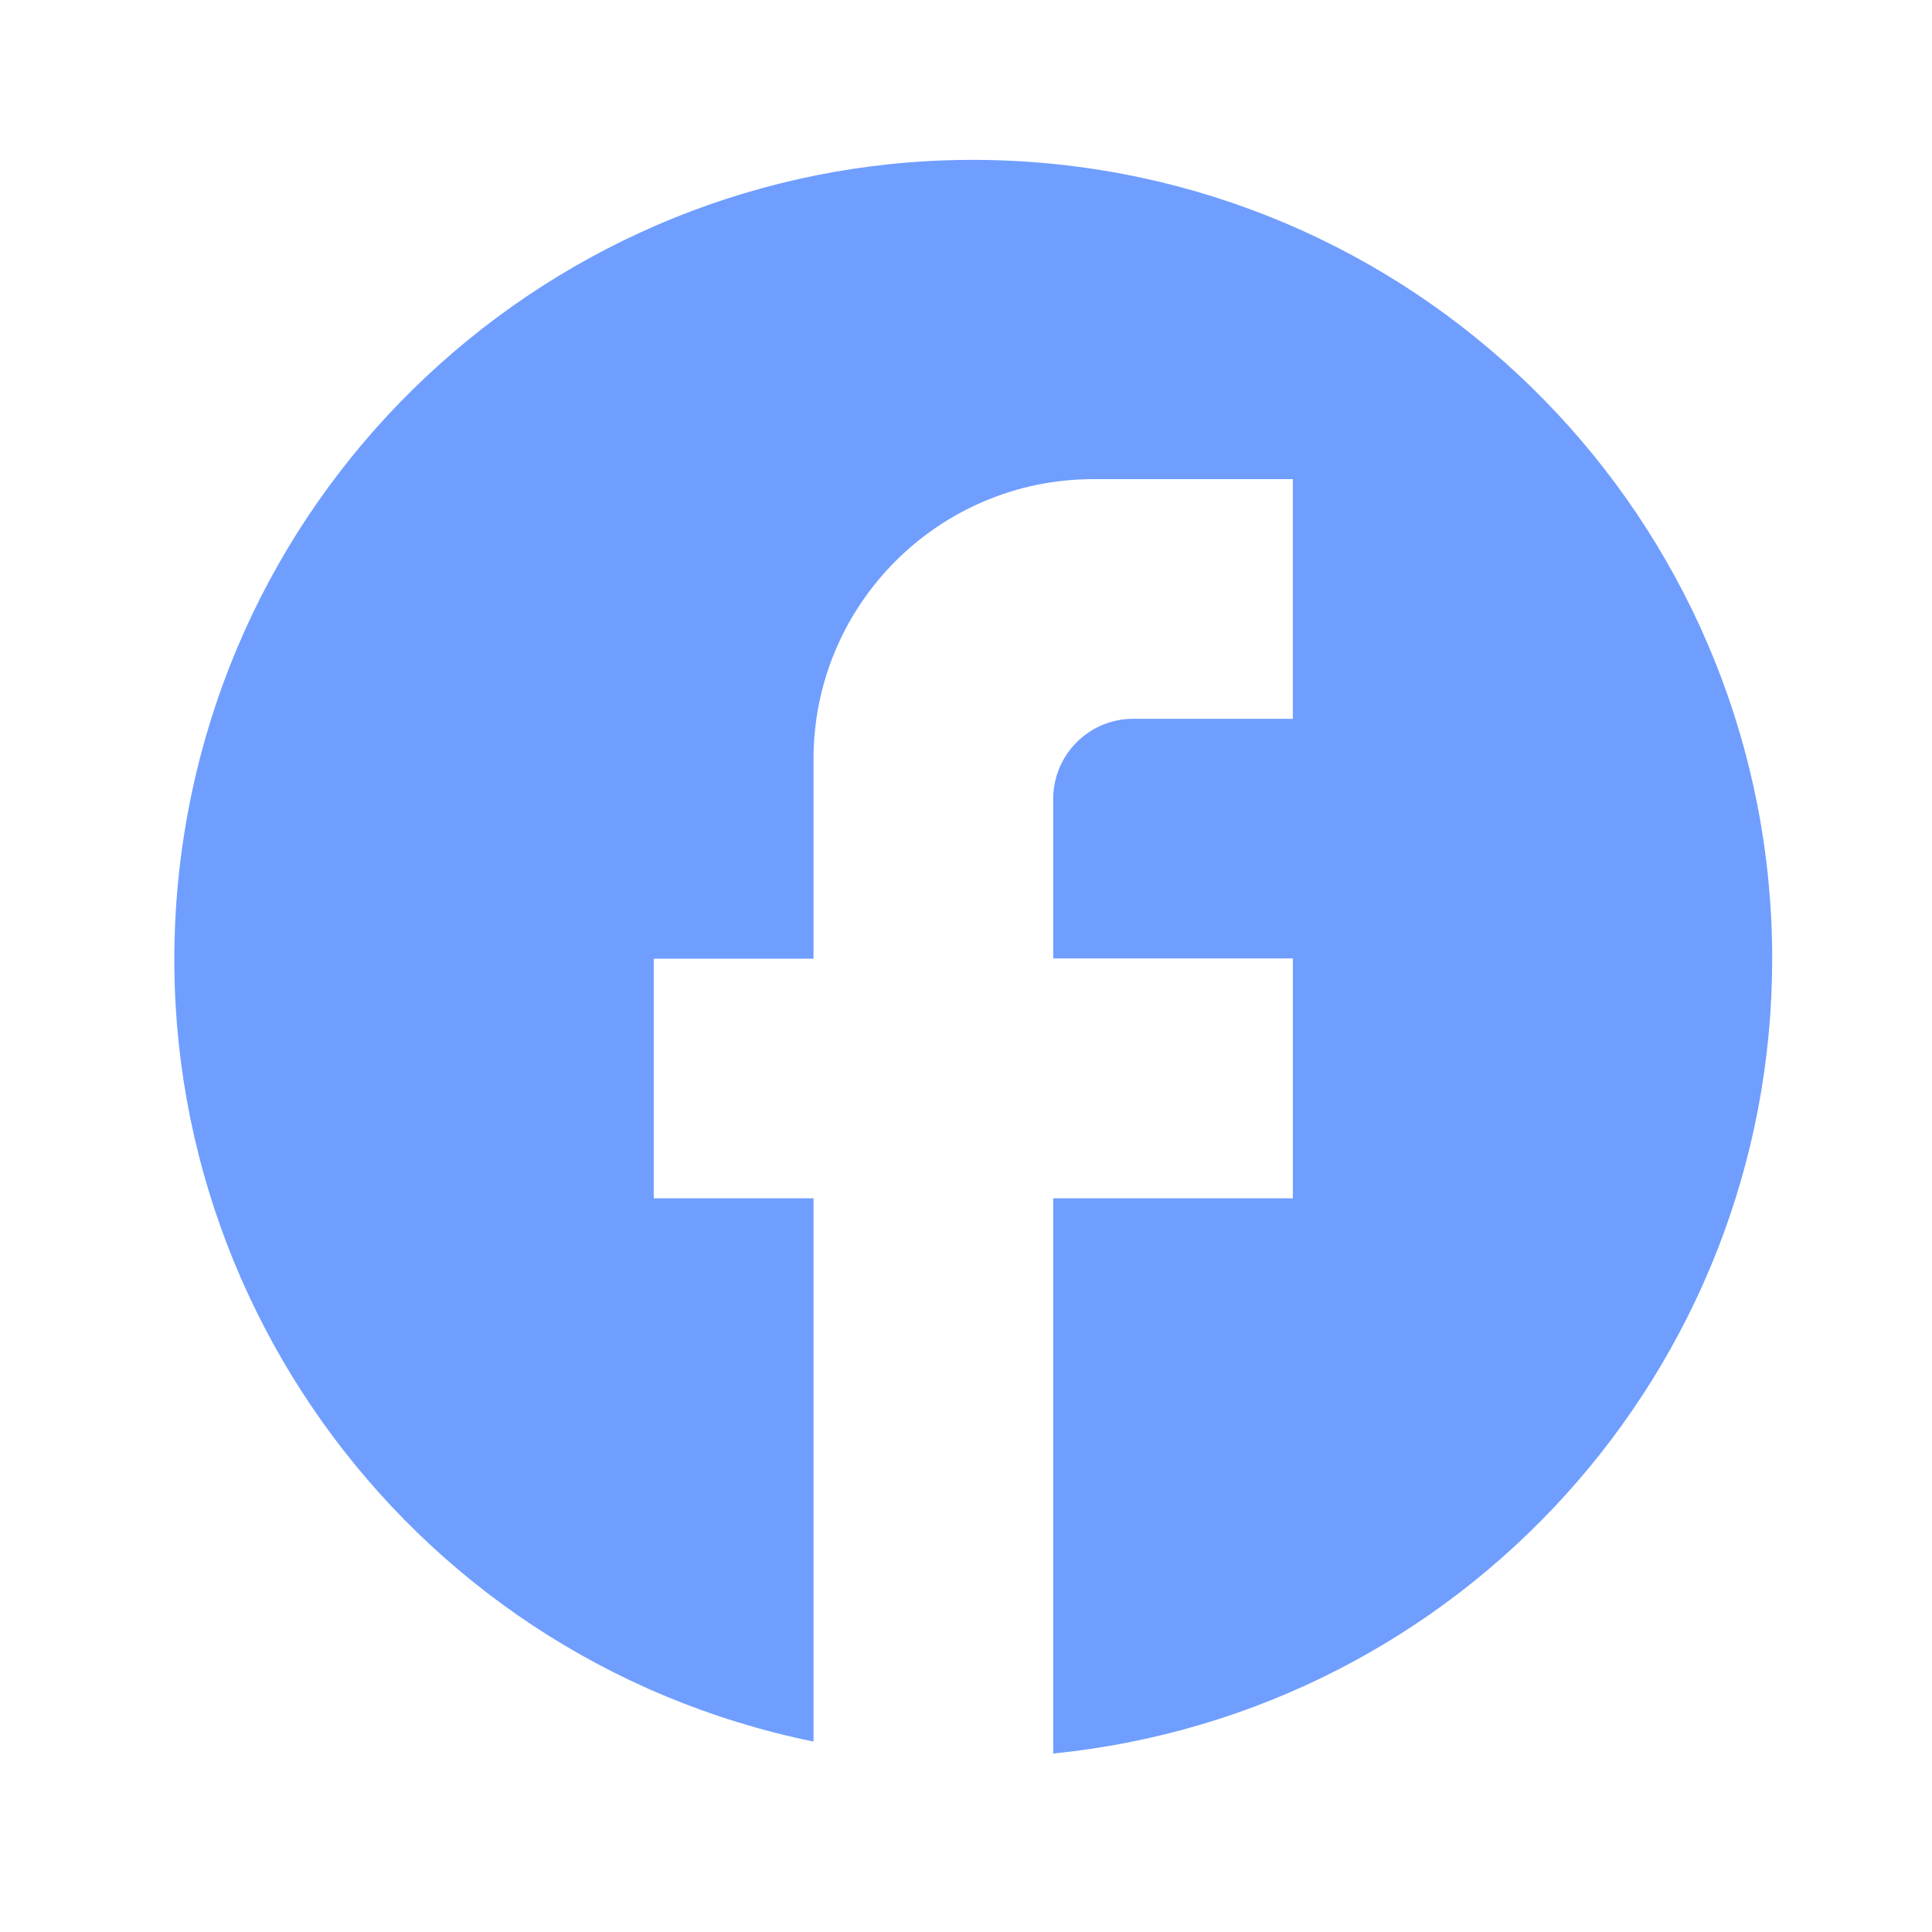
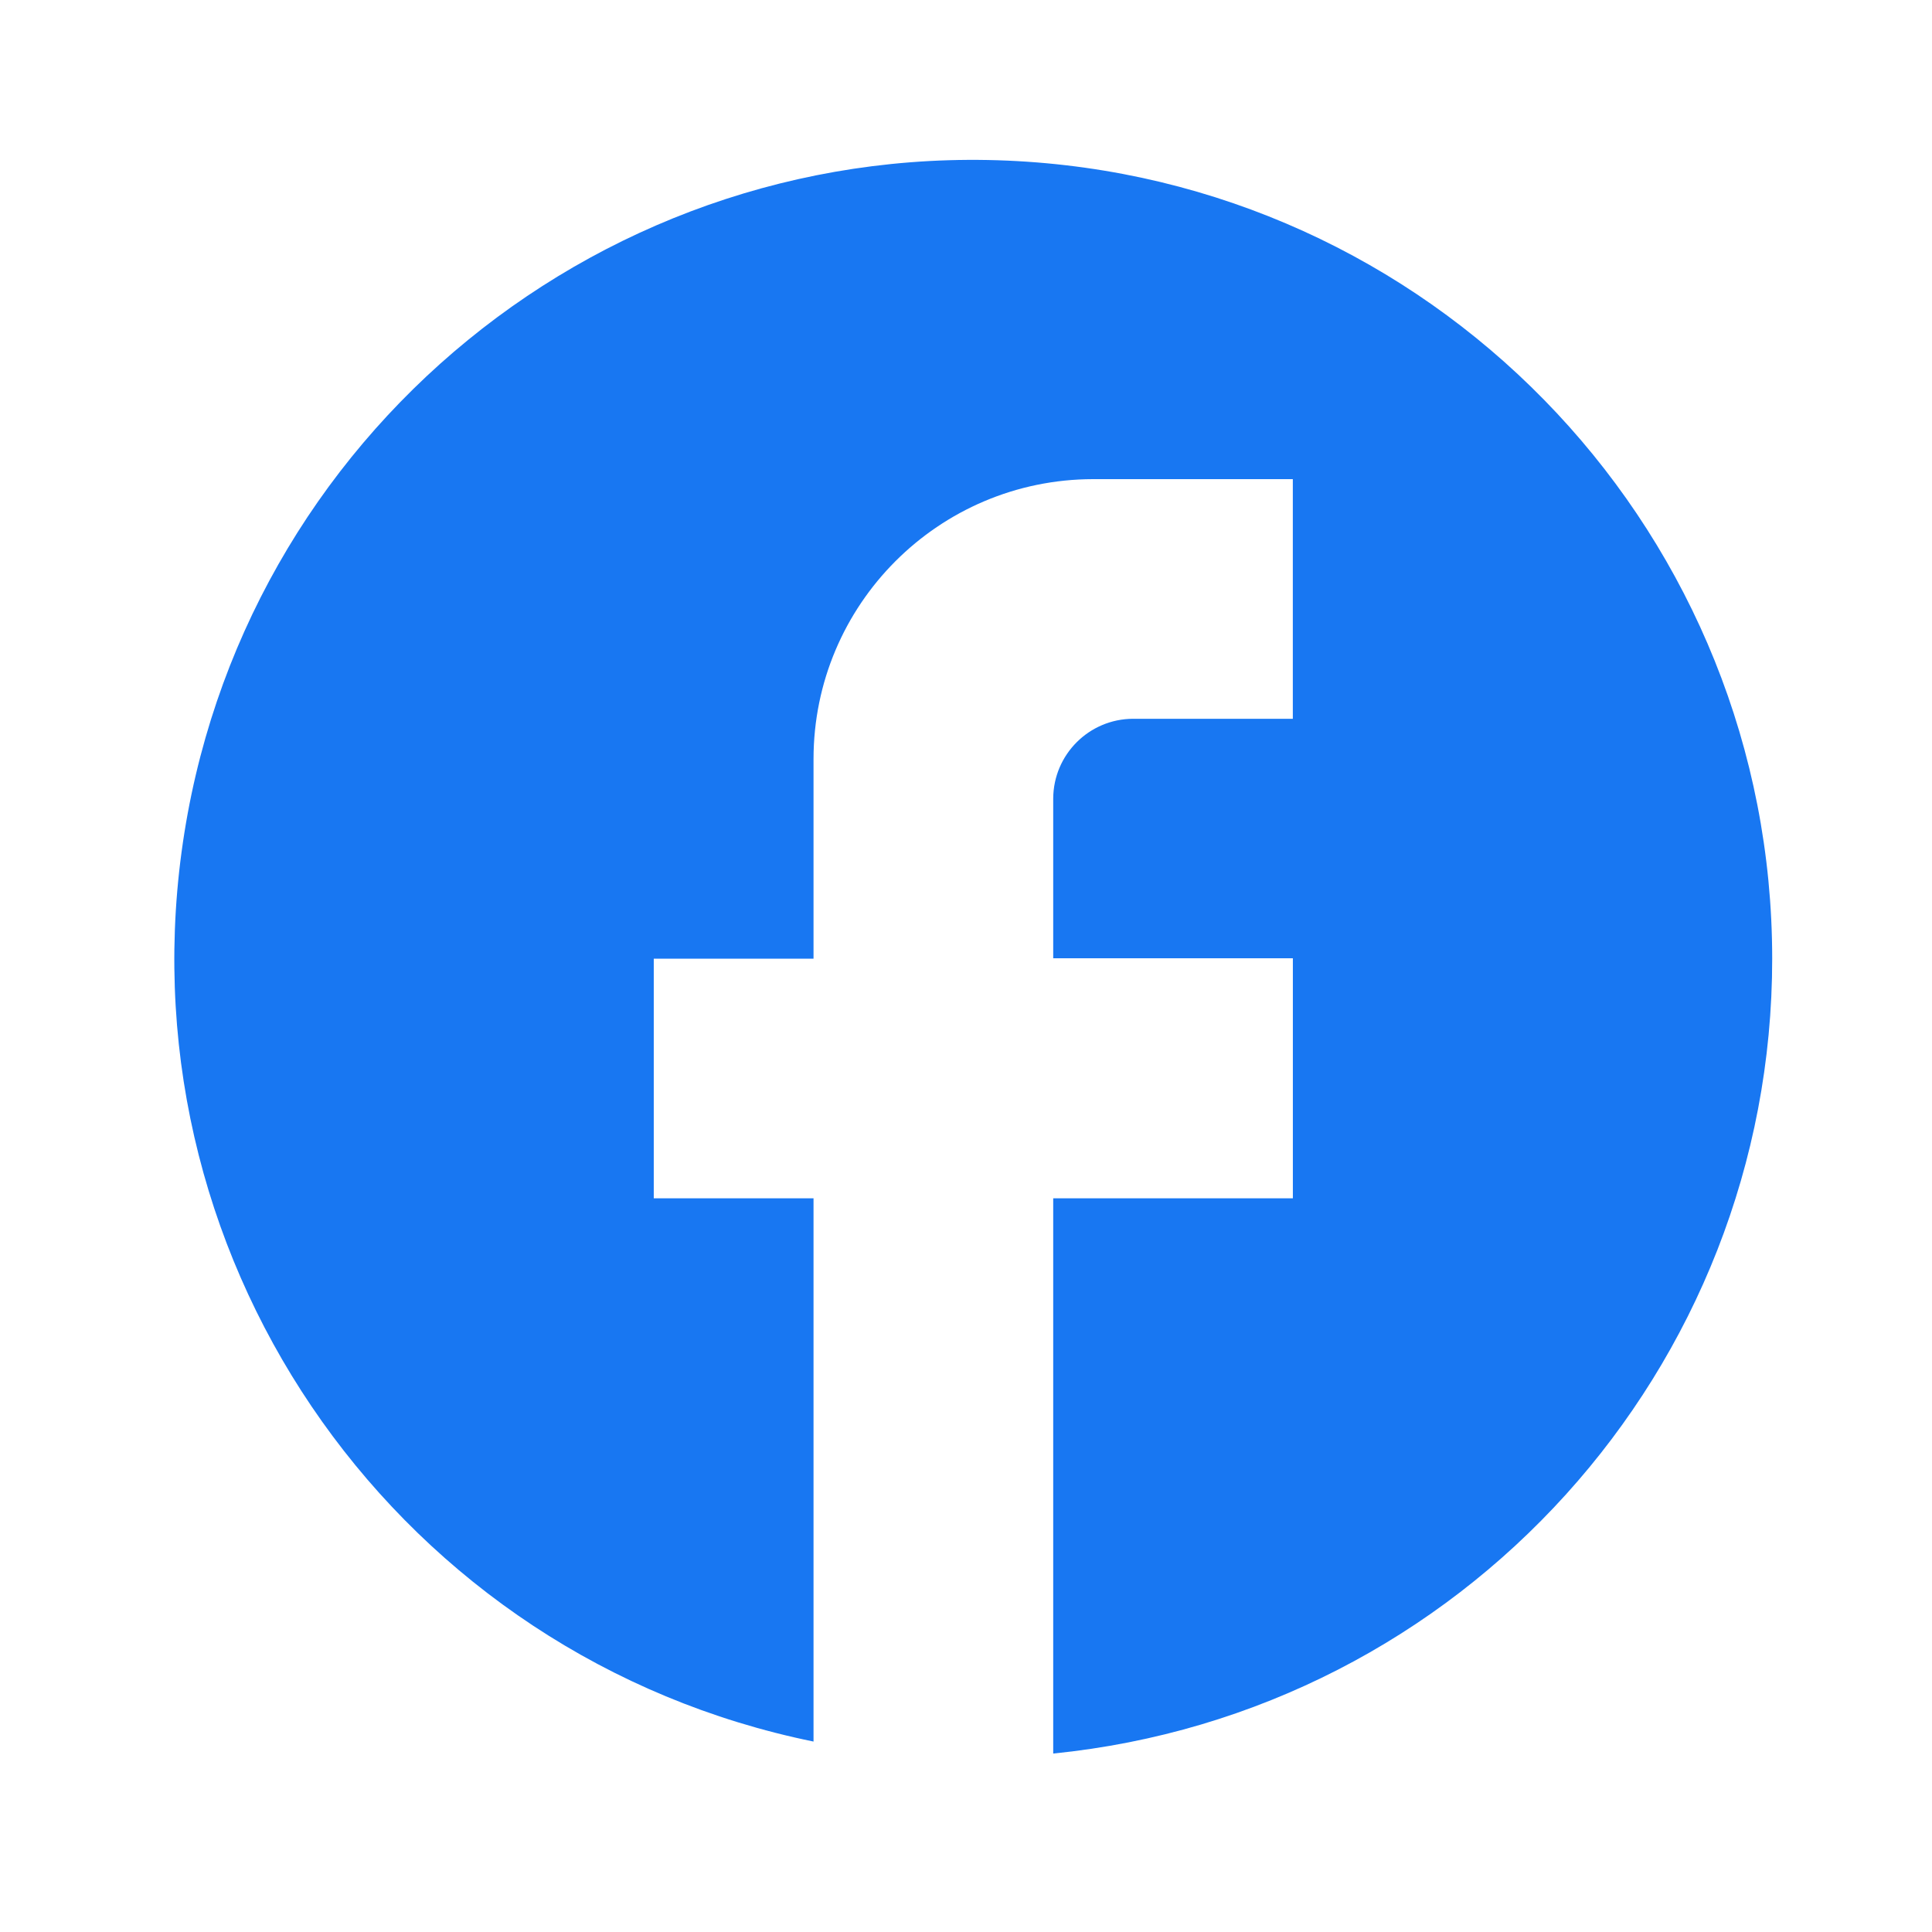
<svg xmlns="http://www.w3.org/2000/svg" width="49" height="49" viewBox="0 0 49 49">
  <g id="facebook" transform="translate(0.372)">
    <rect id="Rectángulo_32" data-name="Rectángulo 32" width="49" height="49" transform="translate(-0.372)" fill="none" />
-     <path id="Trazado_12" data-name="Trazado 12" d="M42.523,22.262A20.262,20.262,0,1,0,18.209,42.118V28.34H14.157V22.262h4.052V17.2A7.1,7.1,0,0,1,25.3,10.1h5.065v6.078H26.314a2.032,2.032,0,0,0-2.026,2.026v4.052h6.078V28.34H24.288V42.422A20.259,20.259,0,0,0,42.523,22.262Z" transform="translate(2.052 2.052)" fill="#709eff" />
+     <path id="Trazado_12" data-name="Trazado 12" d="M42.523,22.262A20.262,20.262,0,1,0,18.209,42.118V28.34H14.157V22.262h4.052V17.2A7.1,7.1,0,0,1,25.3,10.1h5.065v6.078H26.314A2.032,2.032,0,0,0,24.288,18.2v4.052h6.078V28.34H24.288V42.422A20.259,20.259,0,0,0,42.523,22.262Z" transform="translate(2.052 2.052)" fill="#1877f2" />
  </g>
</svg>
